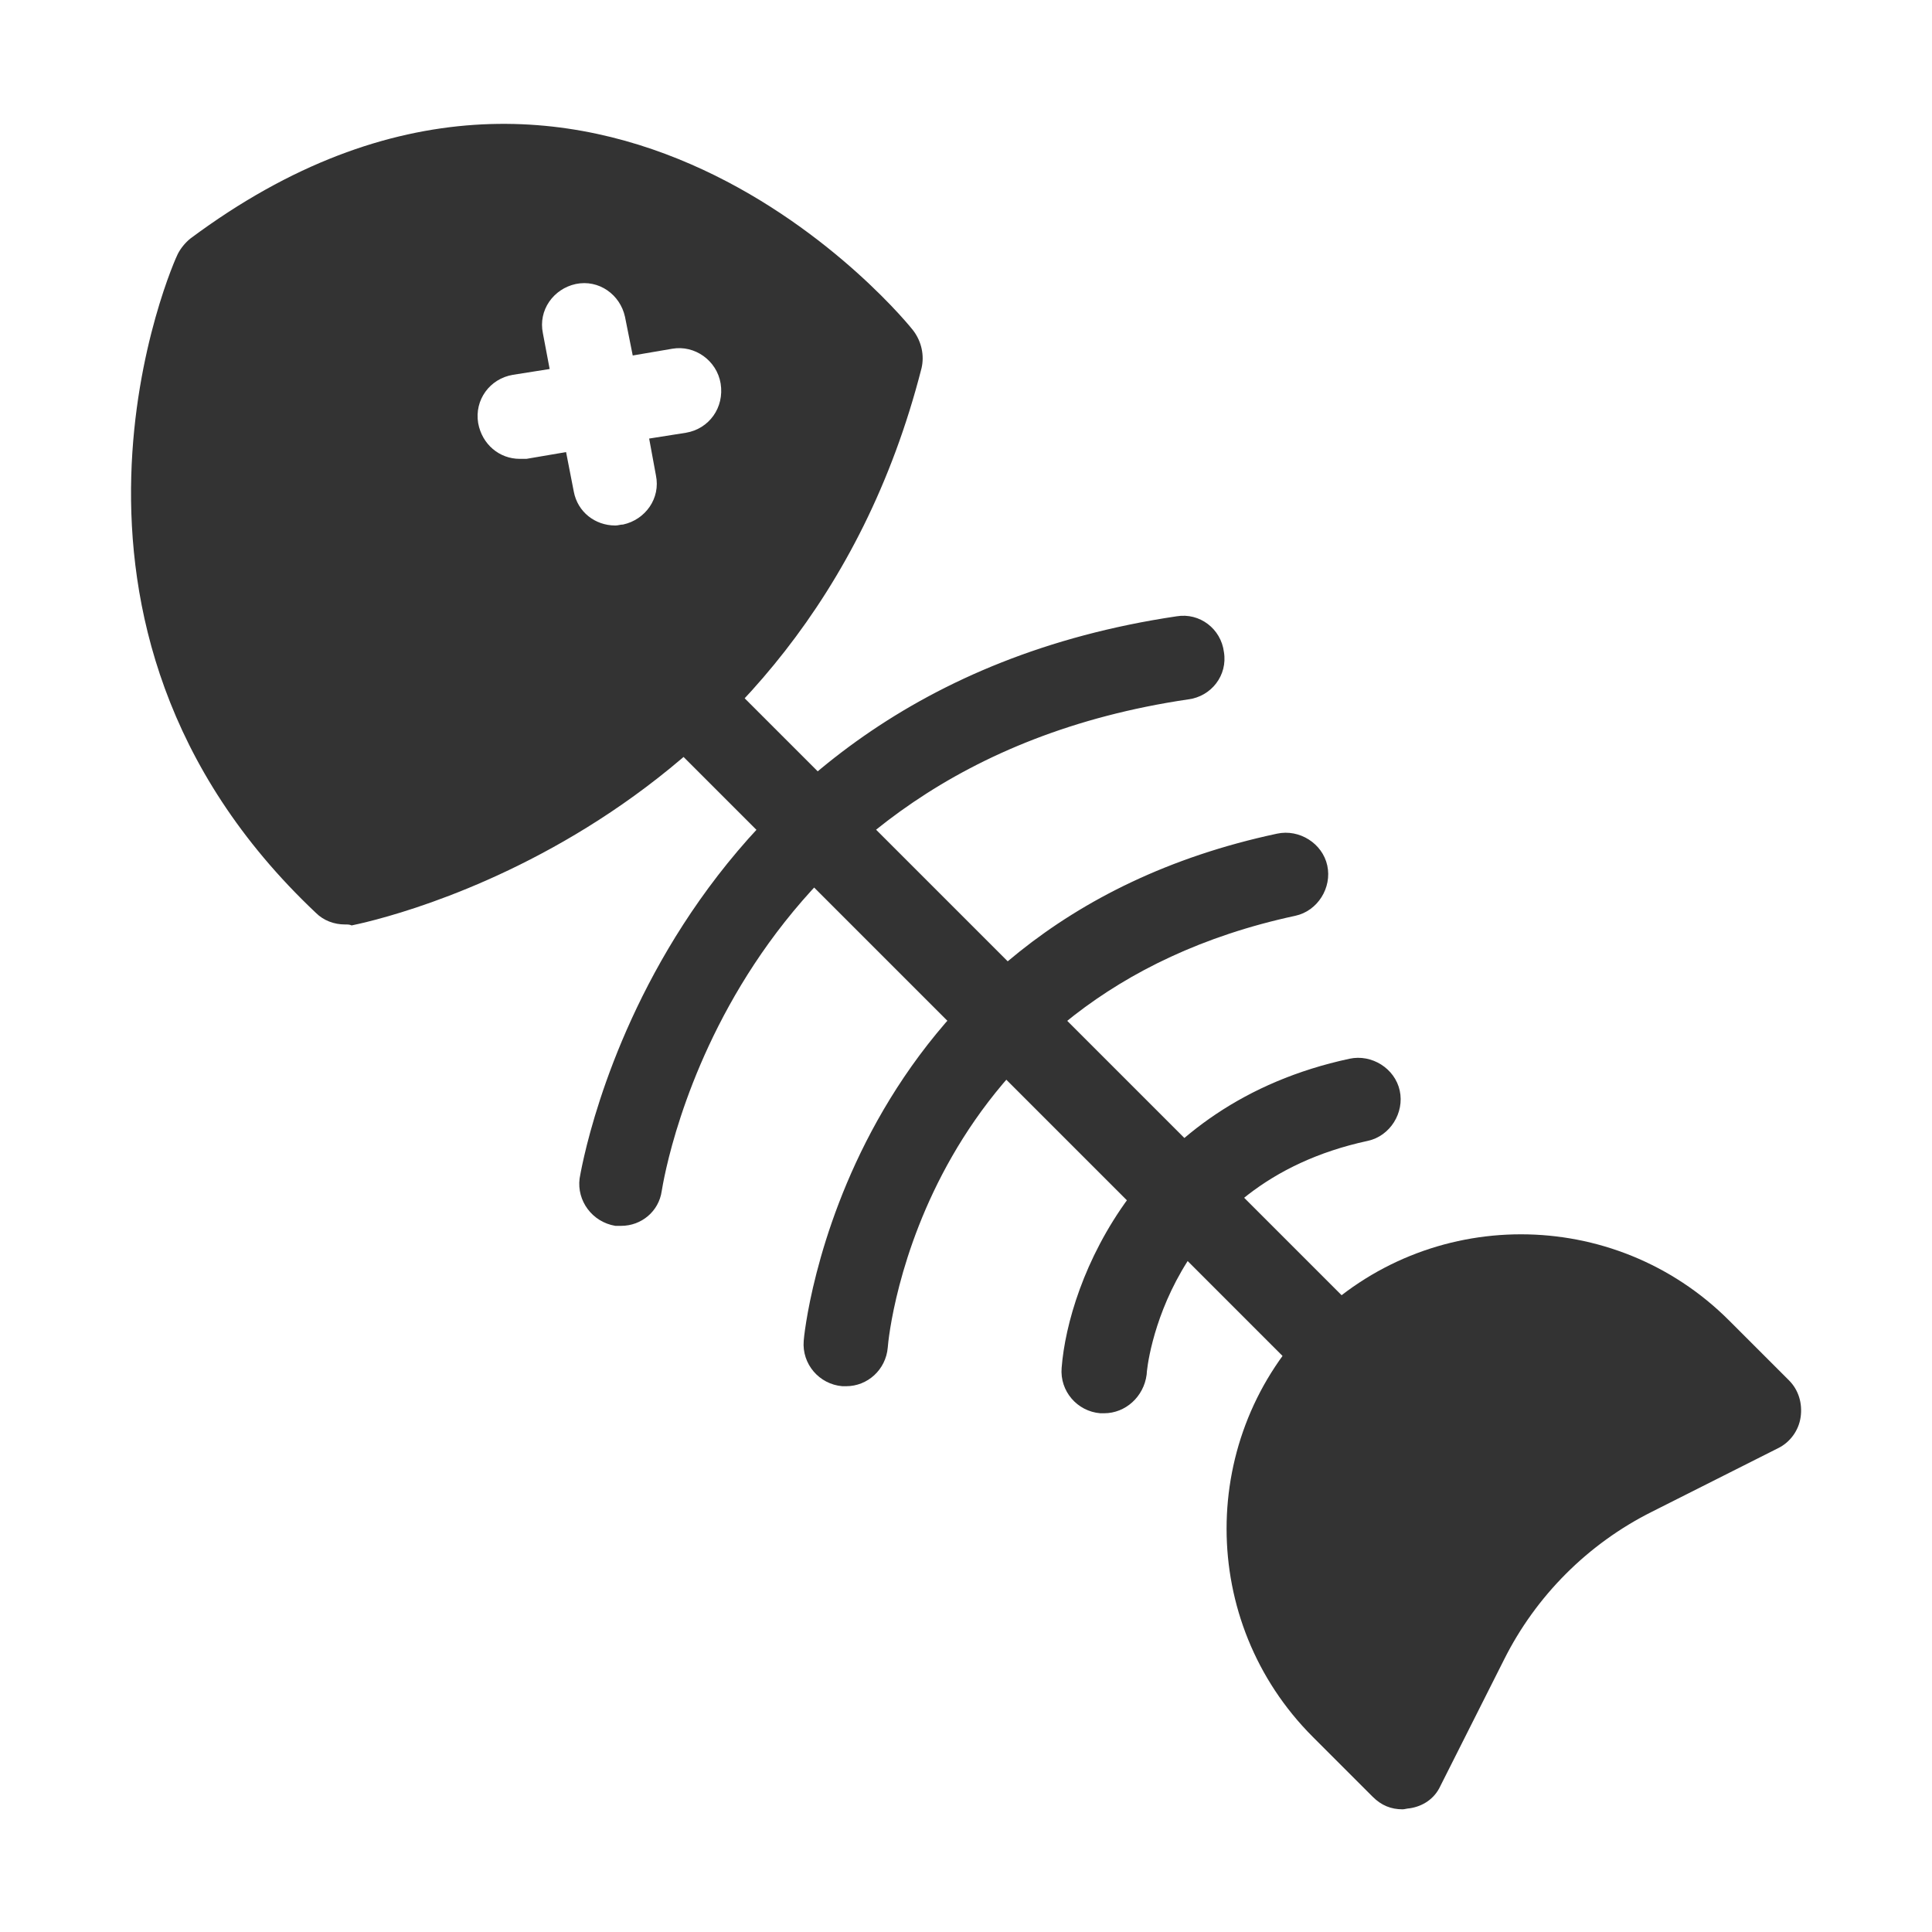
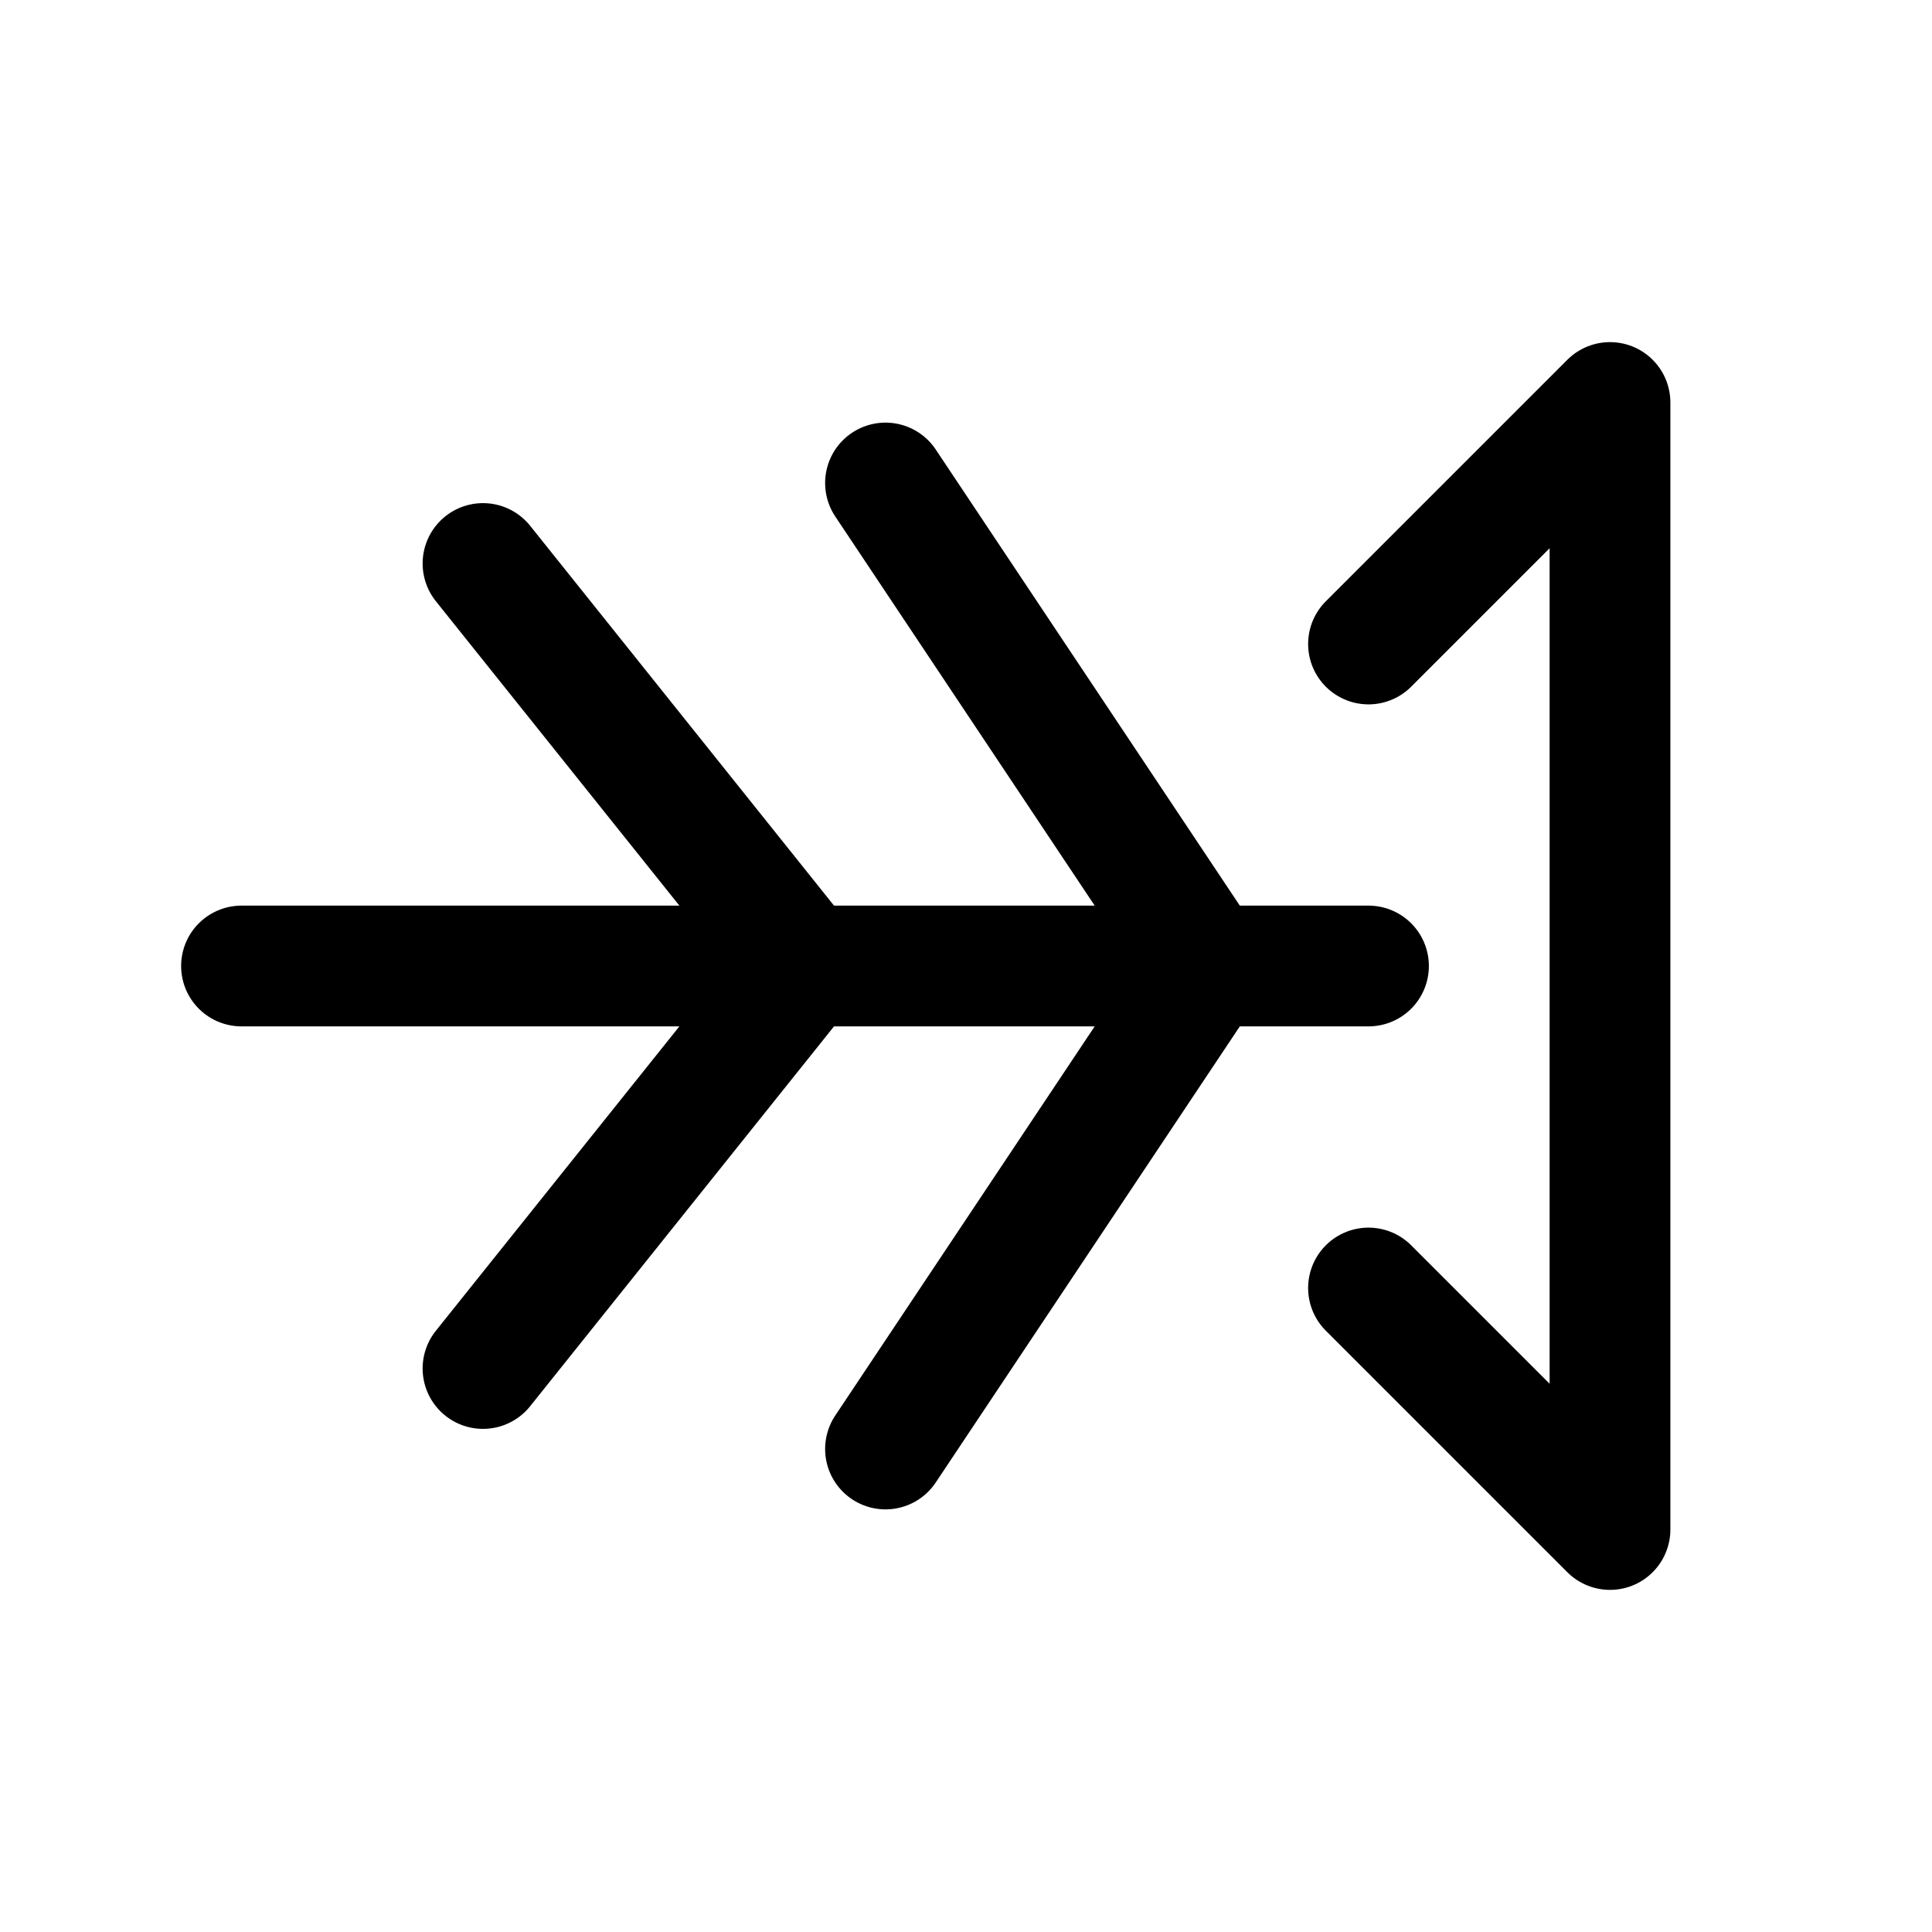
- <svg xmlns="http://www.w3.org/2000/svg" class="icon" width="200px" height="200.00px" viewBox="0 0 1024 1024" version="1.1">
-   <path d="M182.784 489.984c-5.632 0-11.264-2.048-15.36-6.144C5.12 330.752 93.184 136.192 94.208 134.656c1.536-3.072 4.096-6.144 6.656-8.192 215.04-160.256 381.952 46.592 383.488 49.152 4.096 5.632 5.632 12.8 4.096 19.456-62.976 246.784-292.352 293.376-302.08 295.424-1.024-0.512-2.048-0.512-3.584-0.512z m-50.176-331.776C121.344 186.368 73.728 325.632 189.44 442.88c43.52-11.776 200.704-65.536 252.928-248.832-30.208-33.28-153.088-148.48-309.76-35.84z m315.904 576.512h-2.048c-12.288-1.024-21.504-11.776-20.48-24.064 0-2.048 20.48-219.648 250.88-268.8 11.776-2.56 24.064 5.12 26.624 16.896s-5.12 24.064-16.896 26.624C488.96 527.872 471.04 706.56 470.528 714.24c-1.024 11.776-10.752 20.48-22.016 20.48z m136.704 14.336h-2.048c-12.288-1.024-21.504-11.776-20.48-24.064 3.584-46.08 40.448-139.776 152.576-163.84 11.776-2.56 24.064 5.12 26.624 16.896s-5.12 24.064-16.896 26.624c-107.008 23.04-117.248 119.808-117.248 123.904-1.536 11.776-11.264 20.48-22.528 20.48z m-256-99.328h-3.072c-12.288-2.048-20.48-13.312-18.944-25.088 0.512-2.56 40.448-257.024 316.416-297.984 12.288-2.048 23.552 6.656 25.088 18.944 2.048 12.288-6.656 23.552-18.944 25.088-242.688 35.84-277.504 251.392-279.04 260.608-1.536 10.752-10.752 18.432-21.504 18.432zM932.864 747.52l-67.072 33.792c-38.4 18.944-69.12 50.176-88.064 88.064l-33.792 67.072-31.744-31.744c-52.224-52.224-52.224-136.704 0-189.44 52.224-52.224 136.704-52.224 189.44 0l31.232 32.256z" fill="#333333" />
-   <path d="M743.424 958.976c-6.144 0-11.264-2.048-15.872-6.656l-31.744-31.744c-60.928-60.928-60.928-159.744 0-220.672 60.928-60.928 159.744-60.928 220.672 0l31.744 31.744c5.12 5.12 7.168 12.288 6.144 19.456-1.024 7.168-5.632 13.312-11.776 16.384l-67.072 33.792c-33.792 16.896-61.44 44.544-78.336 78.336l-33.792 67.072c-3.072 6.656-9.216 10.752-16.384 11.776-1.024 0-2.56 0.512-3.584 0.512z m62.976-260.096c-28.672 0-57.344 10.752-78.848 32.768-43.52 43.52-43.52 114.176 0 157.696l9.728 9.728 19.968-39.424c20.992-41.984 55.808-77.312 98.304-98.304l39.424-19.968-9.728-9.728c-21.504-21.504-50.176-32.768-78.848-32.768zM114.688 143.872S30.72 323.584 182.784 467.456c0 0 224.256-43.008 284.672-279.04 0 0.512-153.088-193.536-352.768-44.544zM363.52 229.376l-19.456 3.072 3.584 19.456c2.56 12.288-5.632 23.552-17.408 26.112-1.536 0-2.56 0.512-4.096 0.512-10.752 0-19.968-7.168-22.016-17.92l-4.096-20.992-20.992 3.584h-3.584c-10.752 0-19.968-7.68-22.016-18.944-2.048-12.288 6.144-23.552 18.432-25.6l19.456-3.072-3.584-18.944c-2.56-12.288 5.632-23.552 17.408-26.112 12.288-2.56 23.552 5.632 26.112 17.408l4.096 20.48 20.992-3.584c11.776-2.048 23.552 6.144 25.6 18.432 2.048 12.8-6.144 24.064-18.432 26.112z" fill="#333333" />
-   <path d="M710.144 739.84c-5.632 0-11.264-2.048-15.872-6.656L354.304 393.216c-8.704-8.704-8.704-23.04 0-31.744 8.704-8.704 23.04-8.704 31.744 0l339.968 339.968c8.704 8.704 8.704 23.04 0 31.744-4.608 4.608-10.24 6.656-15.872 6.656z" fill="#333333" />
+ <svg xmlns="http://www.w3.org/2000/svg" width="24" height="24" viewBox="0 0 24 24" fill="none" stroke="currentColor" stroke-width="1.5" stroke-linecap="round" stroke-linejoin="round">
+   <path d="M3 12h14M6 7l4 5-4 5M11 6l4 6-4 6M17 8l3-3v14l-3-3" />
</svg>
